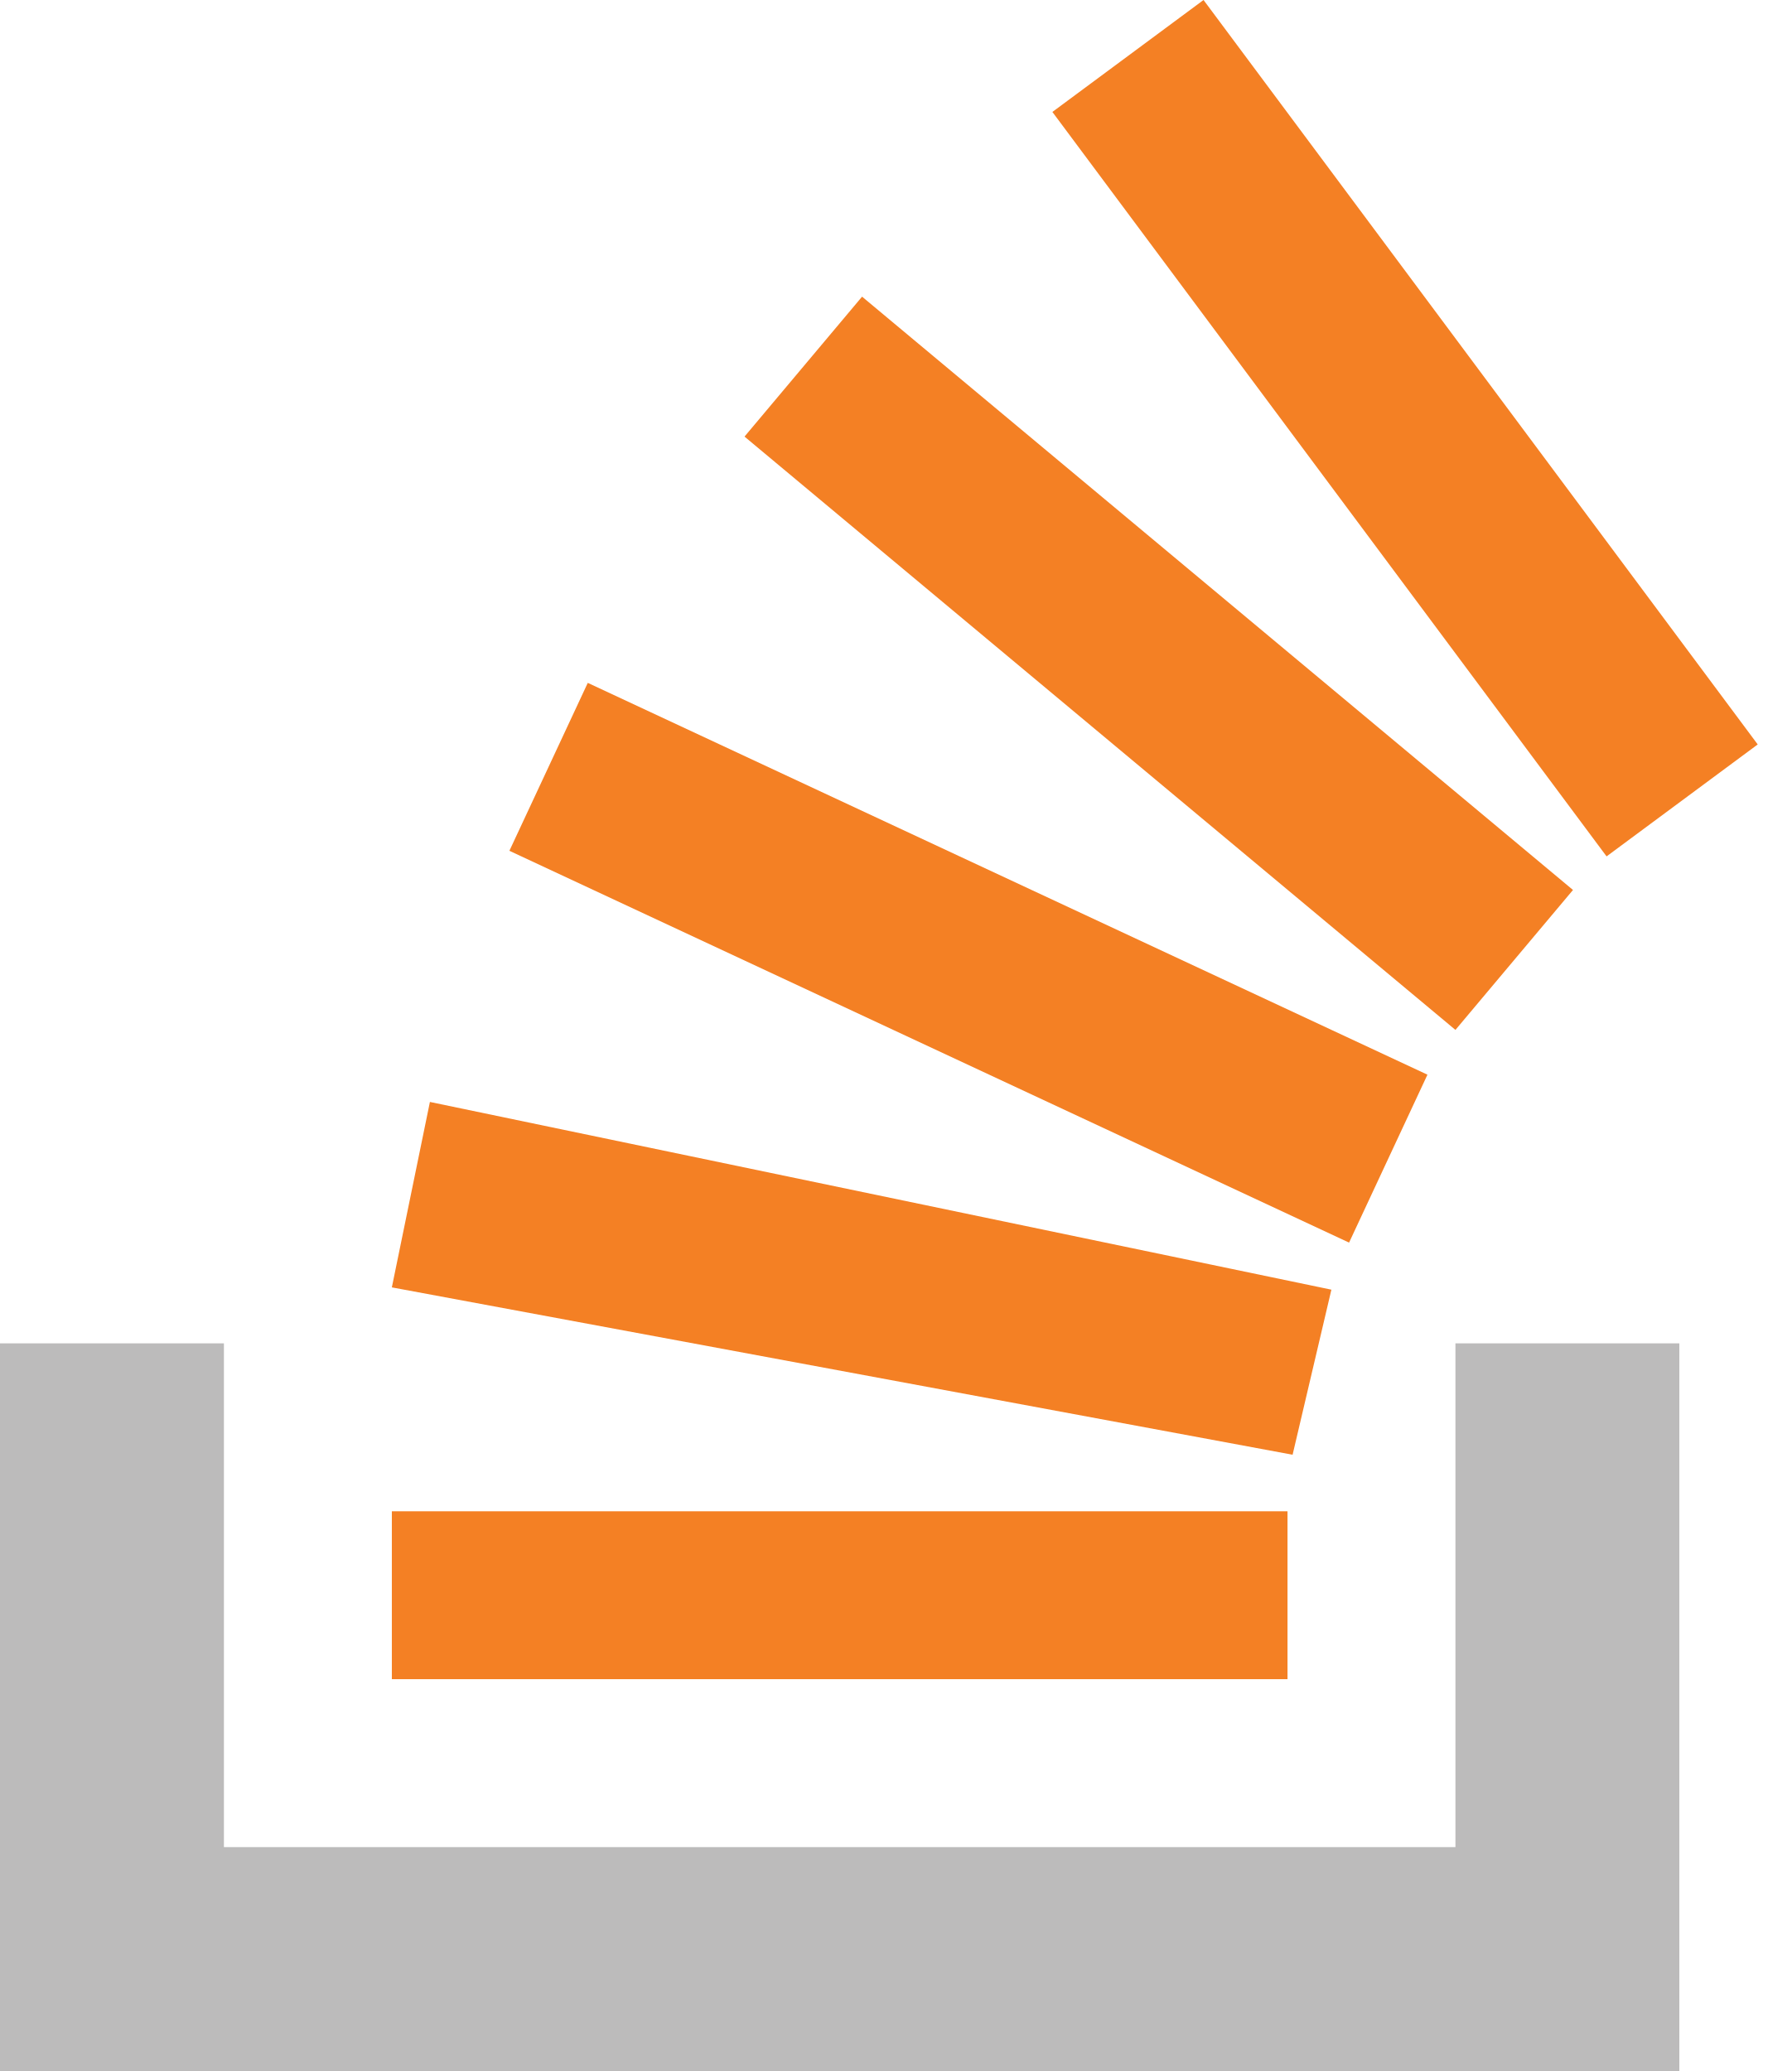
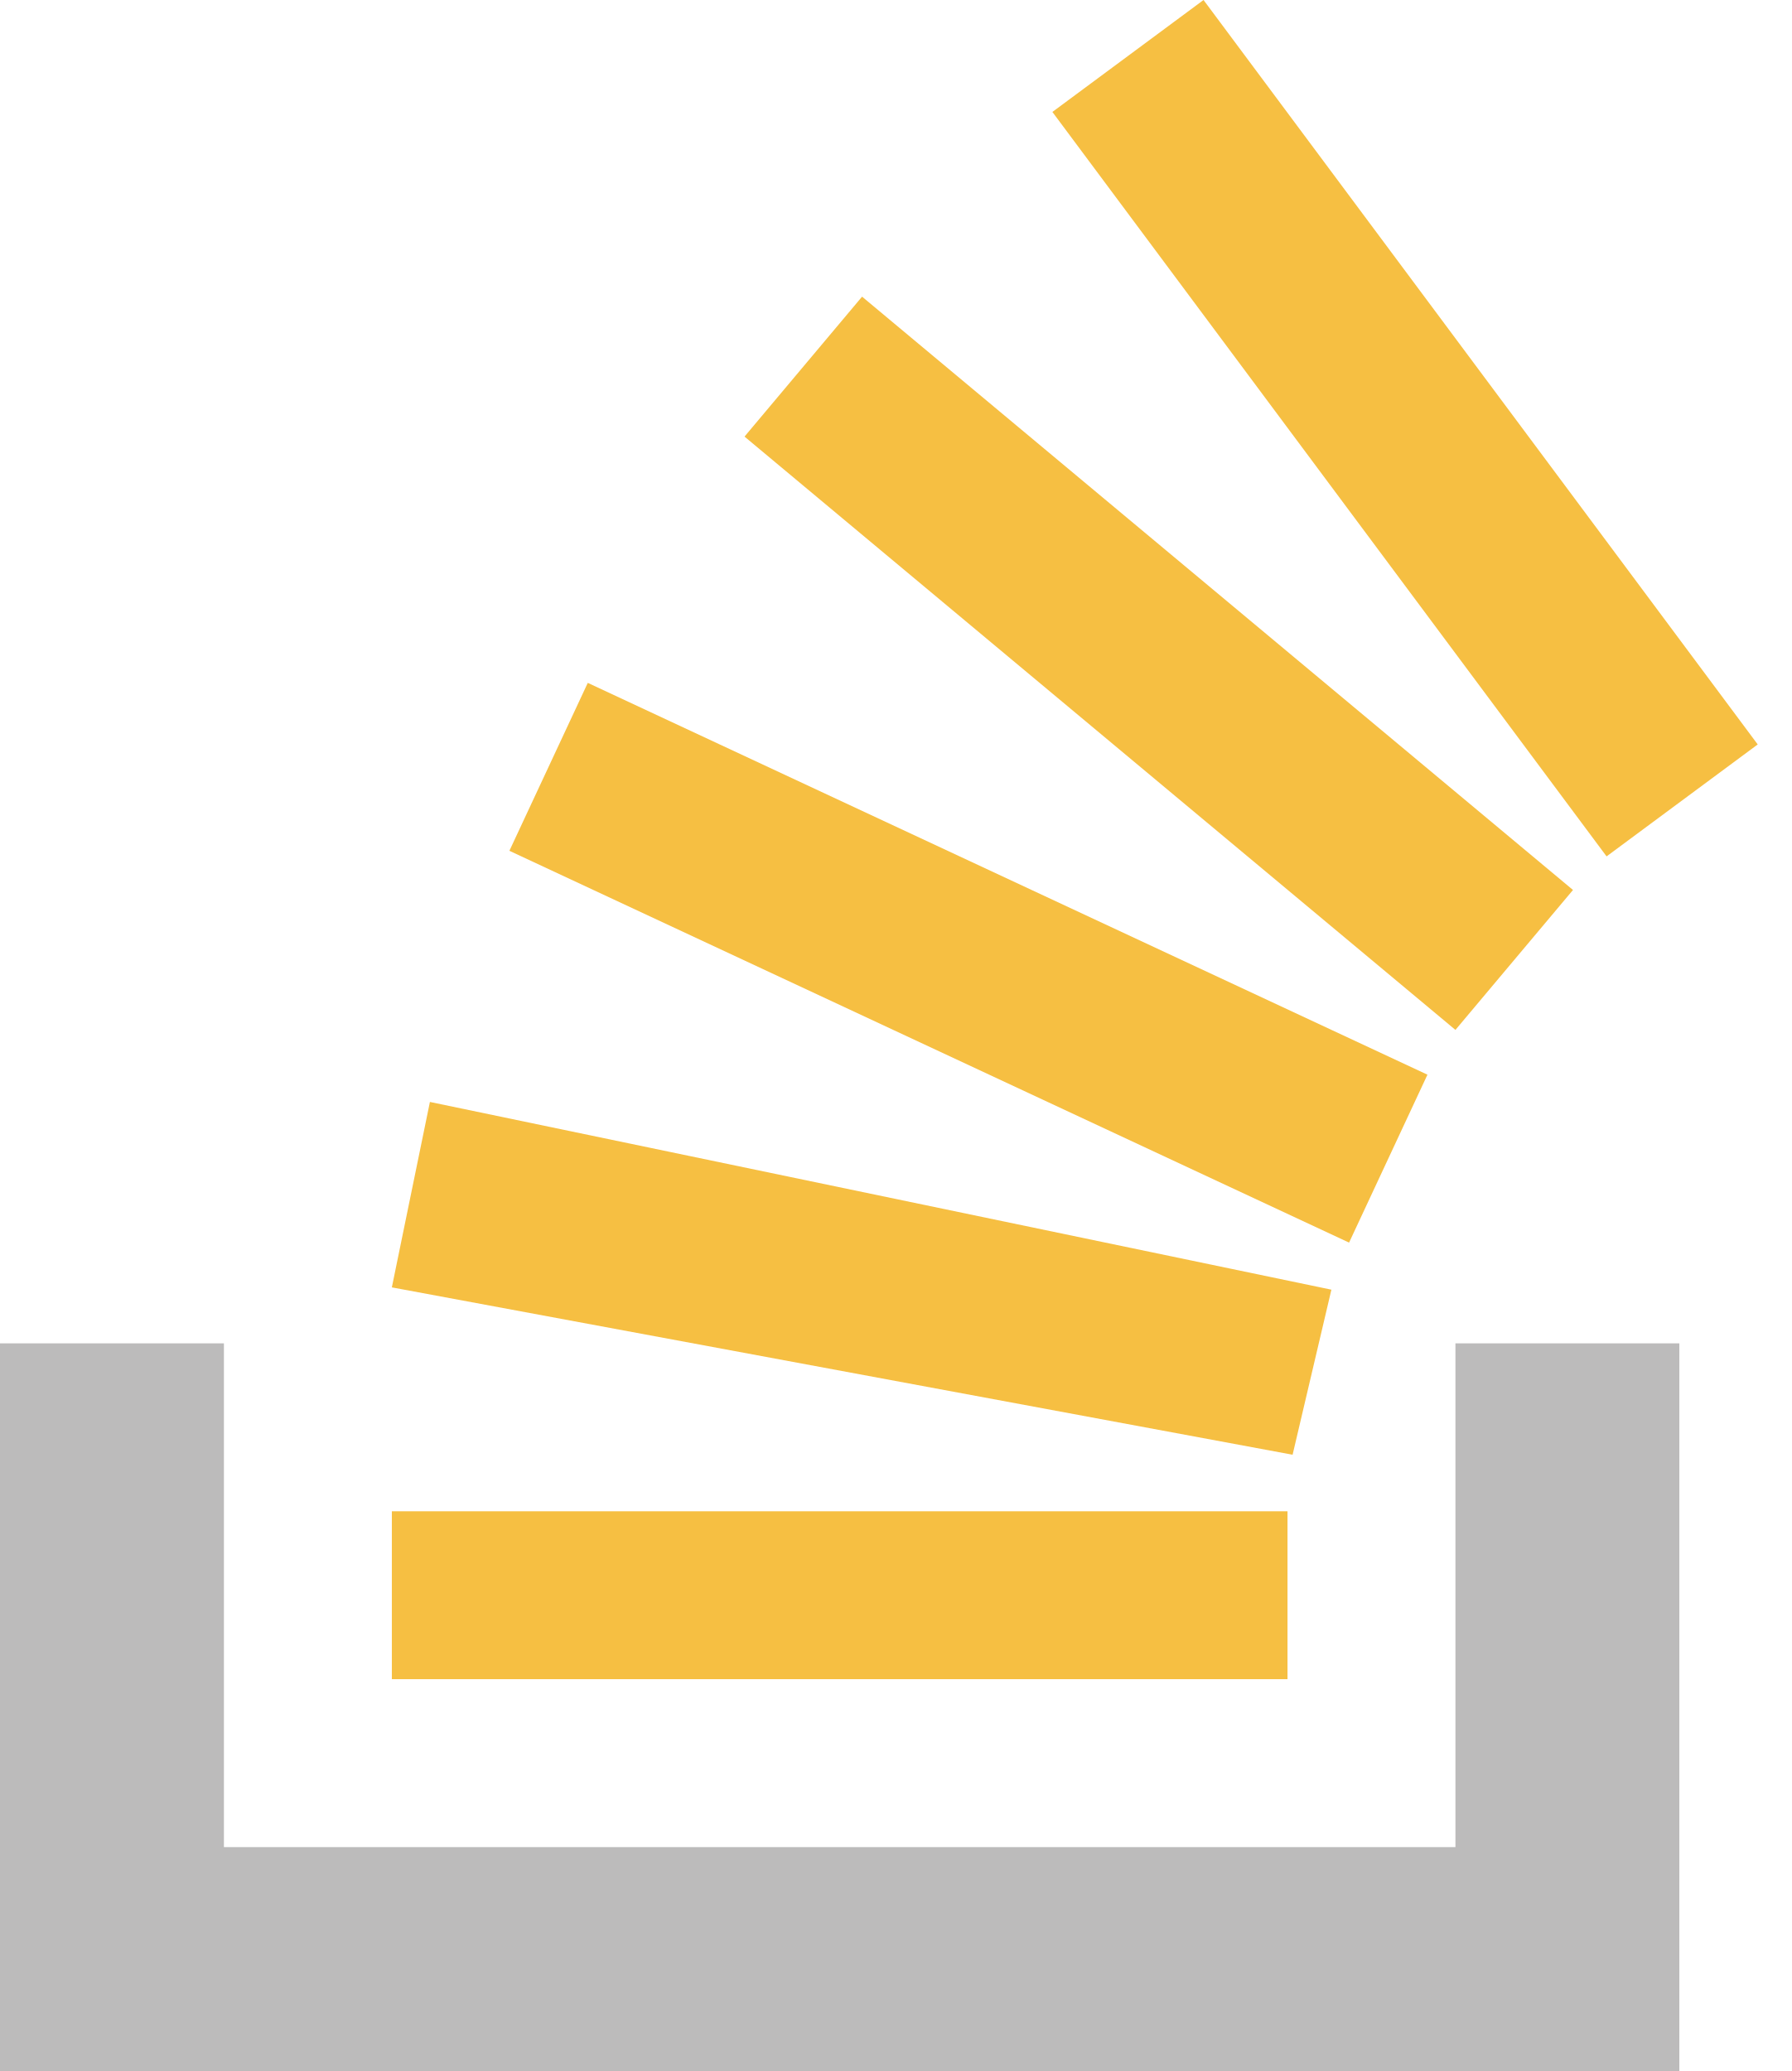
<svg xmlns="http://www.w3.org/2000/svg" width="32" height="37" fill="none" viewBox="0 0 32 37">
  <path fill="#BCBBBB" d="M26 33V24H30V37H0V24H4V33H26Z" />
-   <path fill="#F48024" fill-rule="evenodd" d="M21.5 0L18.8 2L28.7 15.3L31.4 13.3L21.5 0ZM26 18.4L13.3 7.8L15.4 5.3L28.1 15.9L26 18.4ZM9.1 15.2L24.1 22.2L25.5 19.2L10.5 12.2L9.1 15.2ZM23.091 25.99L23.784 23.041L7.68 19.687L7 23L23.091 25.99ZM23 30H7V27H23V30Z" clip-rule="evenodd" />
+   <path fill="#f6bf42" fill-rule="evenodd" d="M21.5 0L18.8 2L28.7 15.3L31.4 13.3L21.5 0ZM26 18.4L13.3 7.8L15.4 5.3L28.1 15.9L26 18.4ZM9.1 15.2L24.1 22.2L25.5 19.2L10.5 12.2L9.1 15.2ZM23.091 25.99L23.784 23.041L7.68 19.687L7 23L23.091 25.99ZM23 30H7V27H23V30Z" clip-rule="evenodd" />
</svg>
